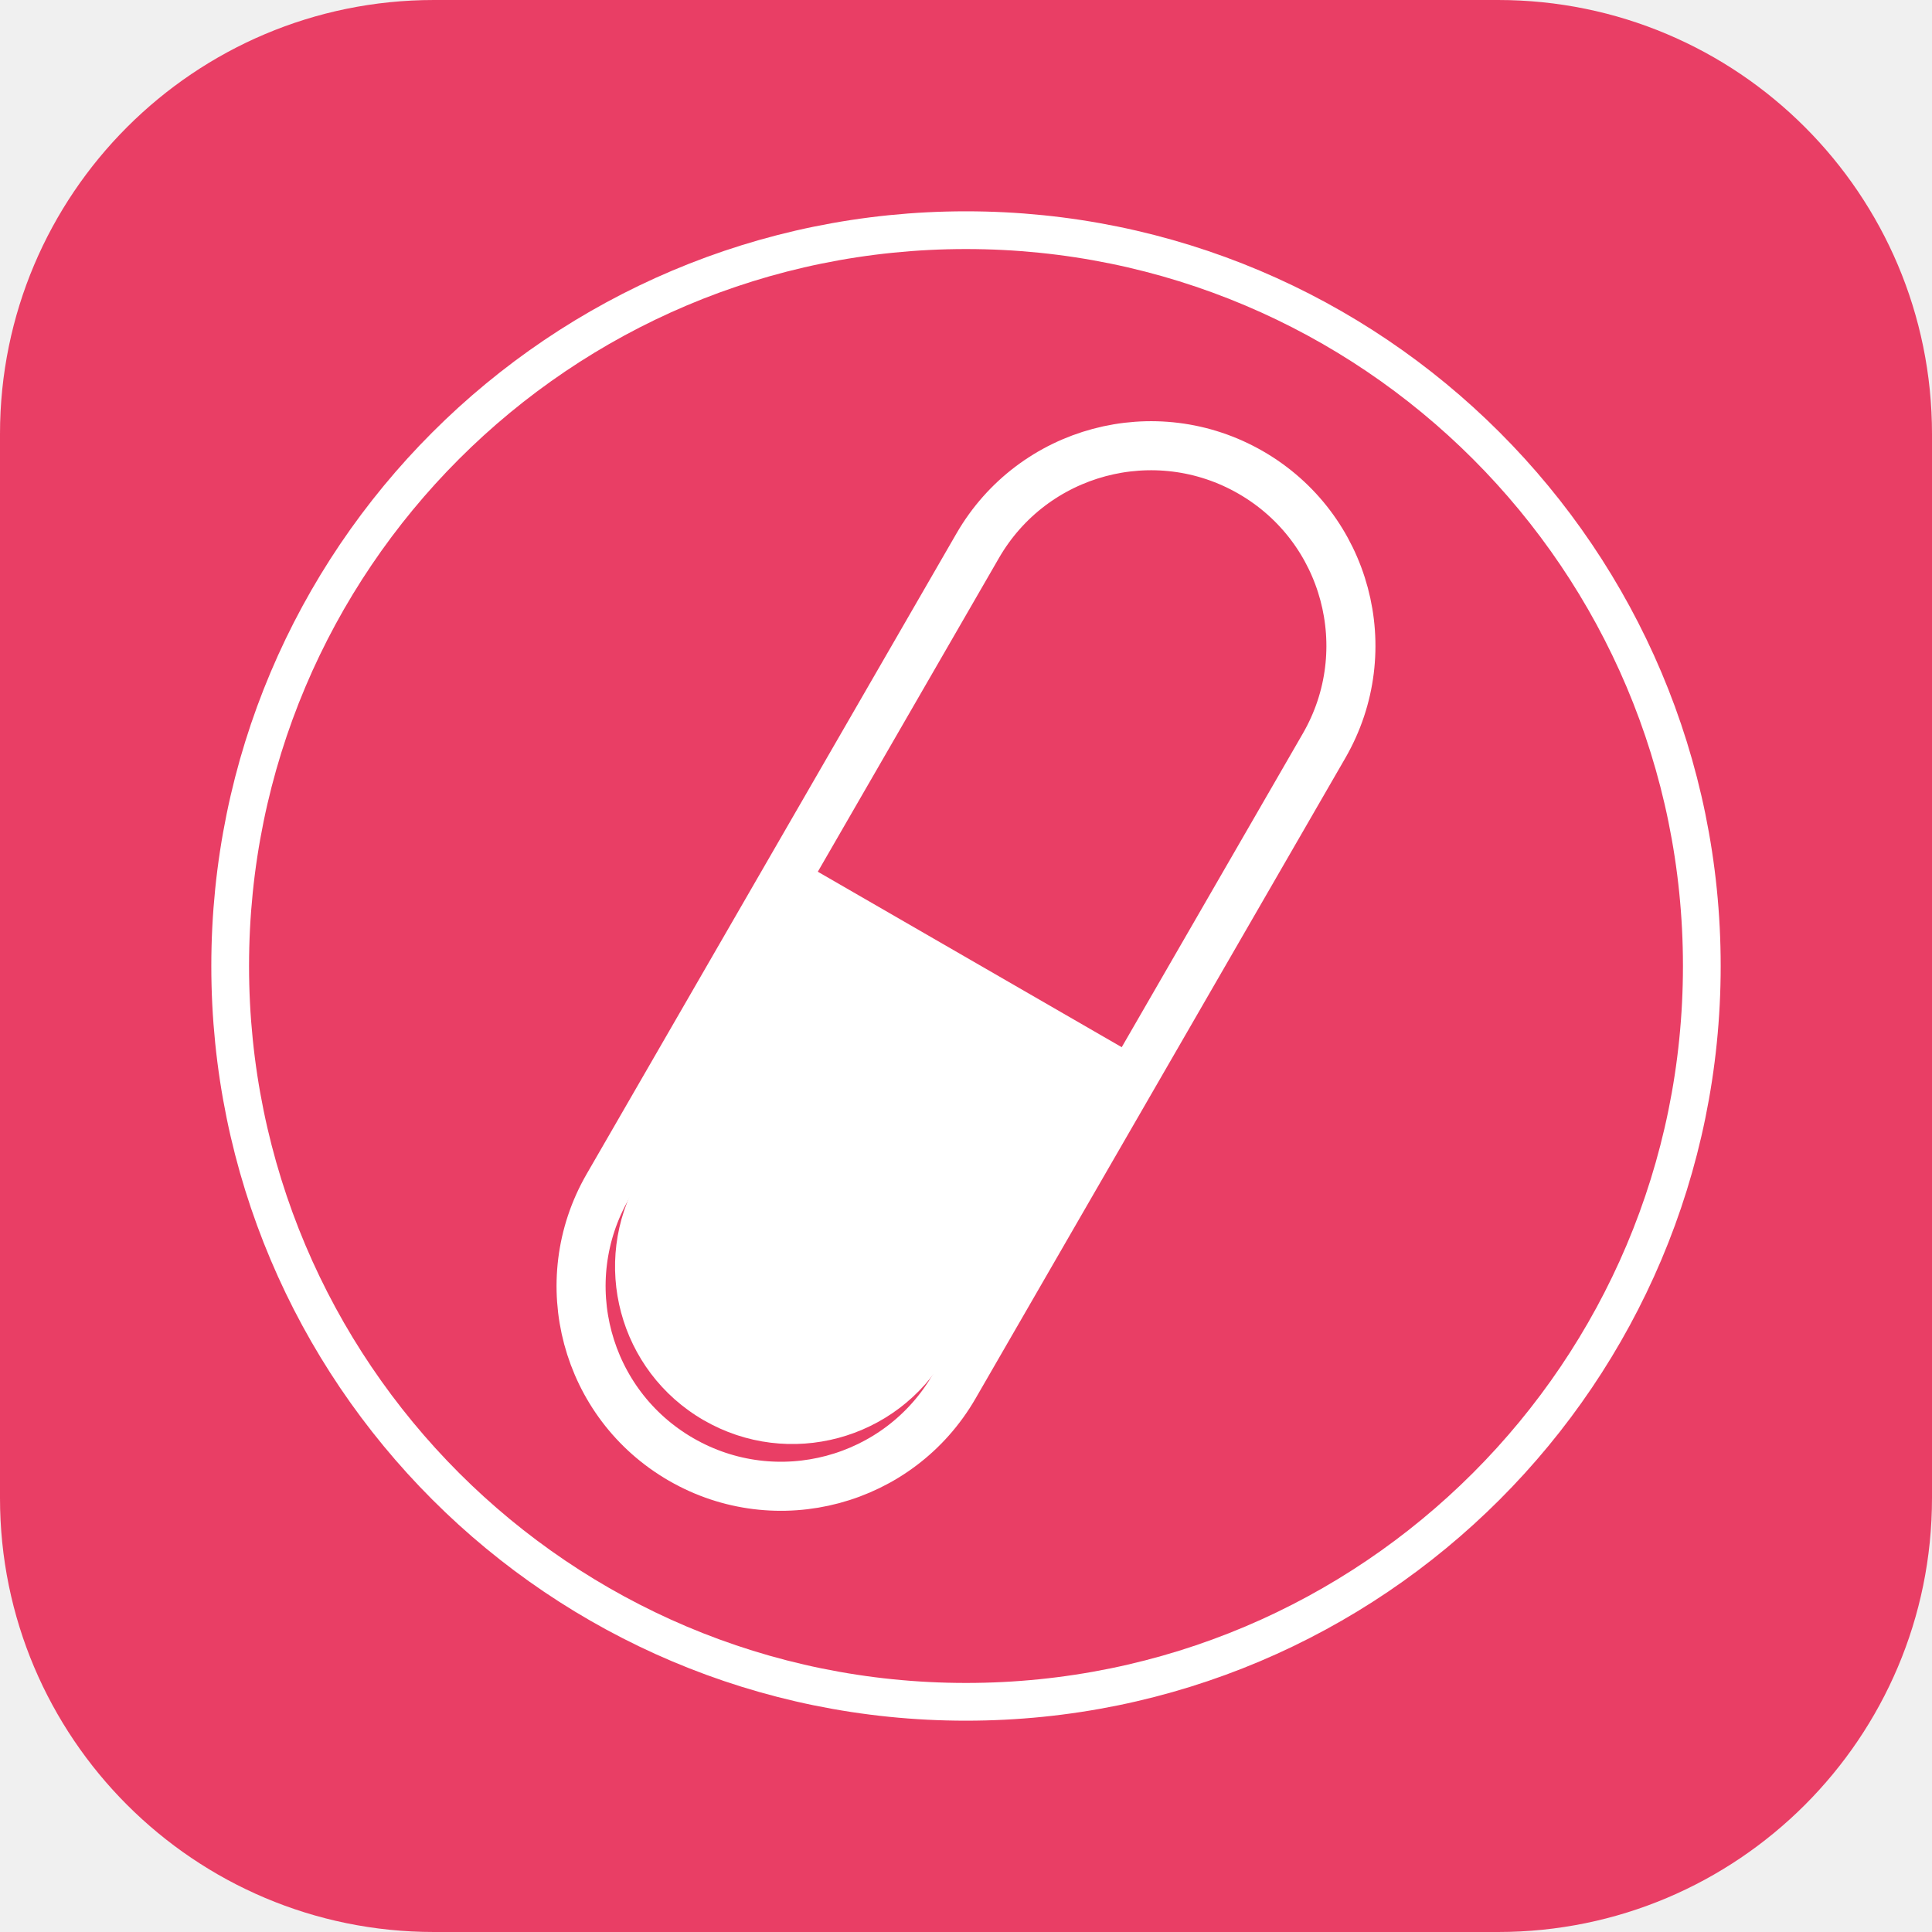
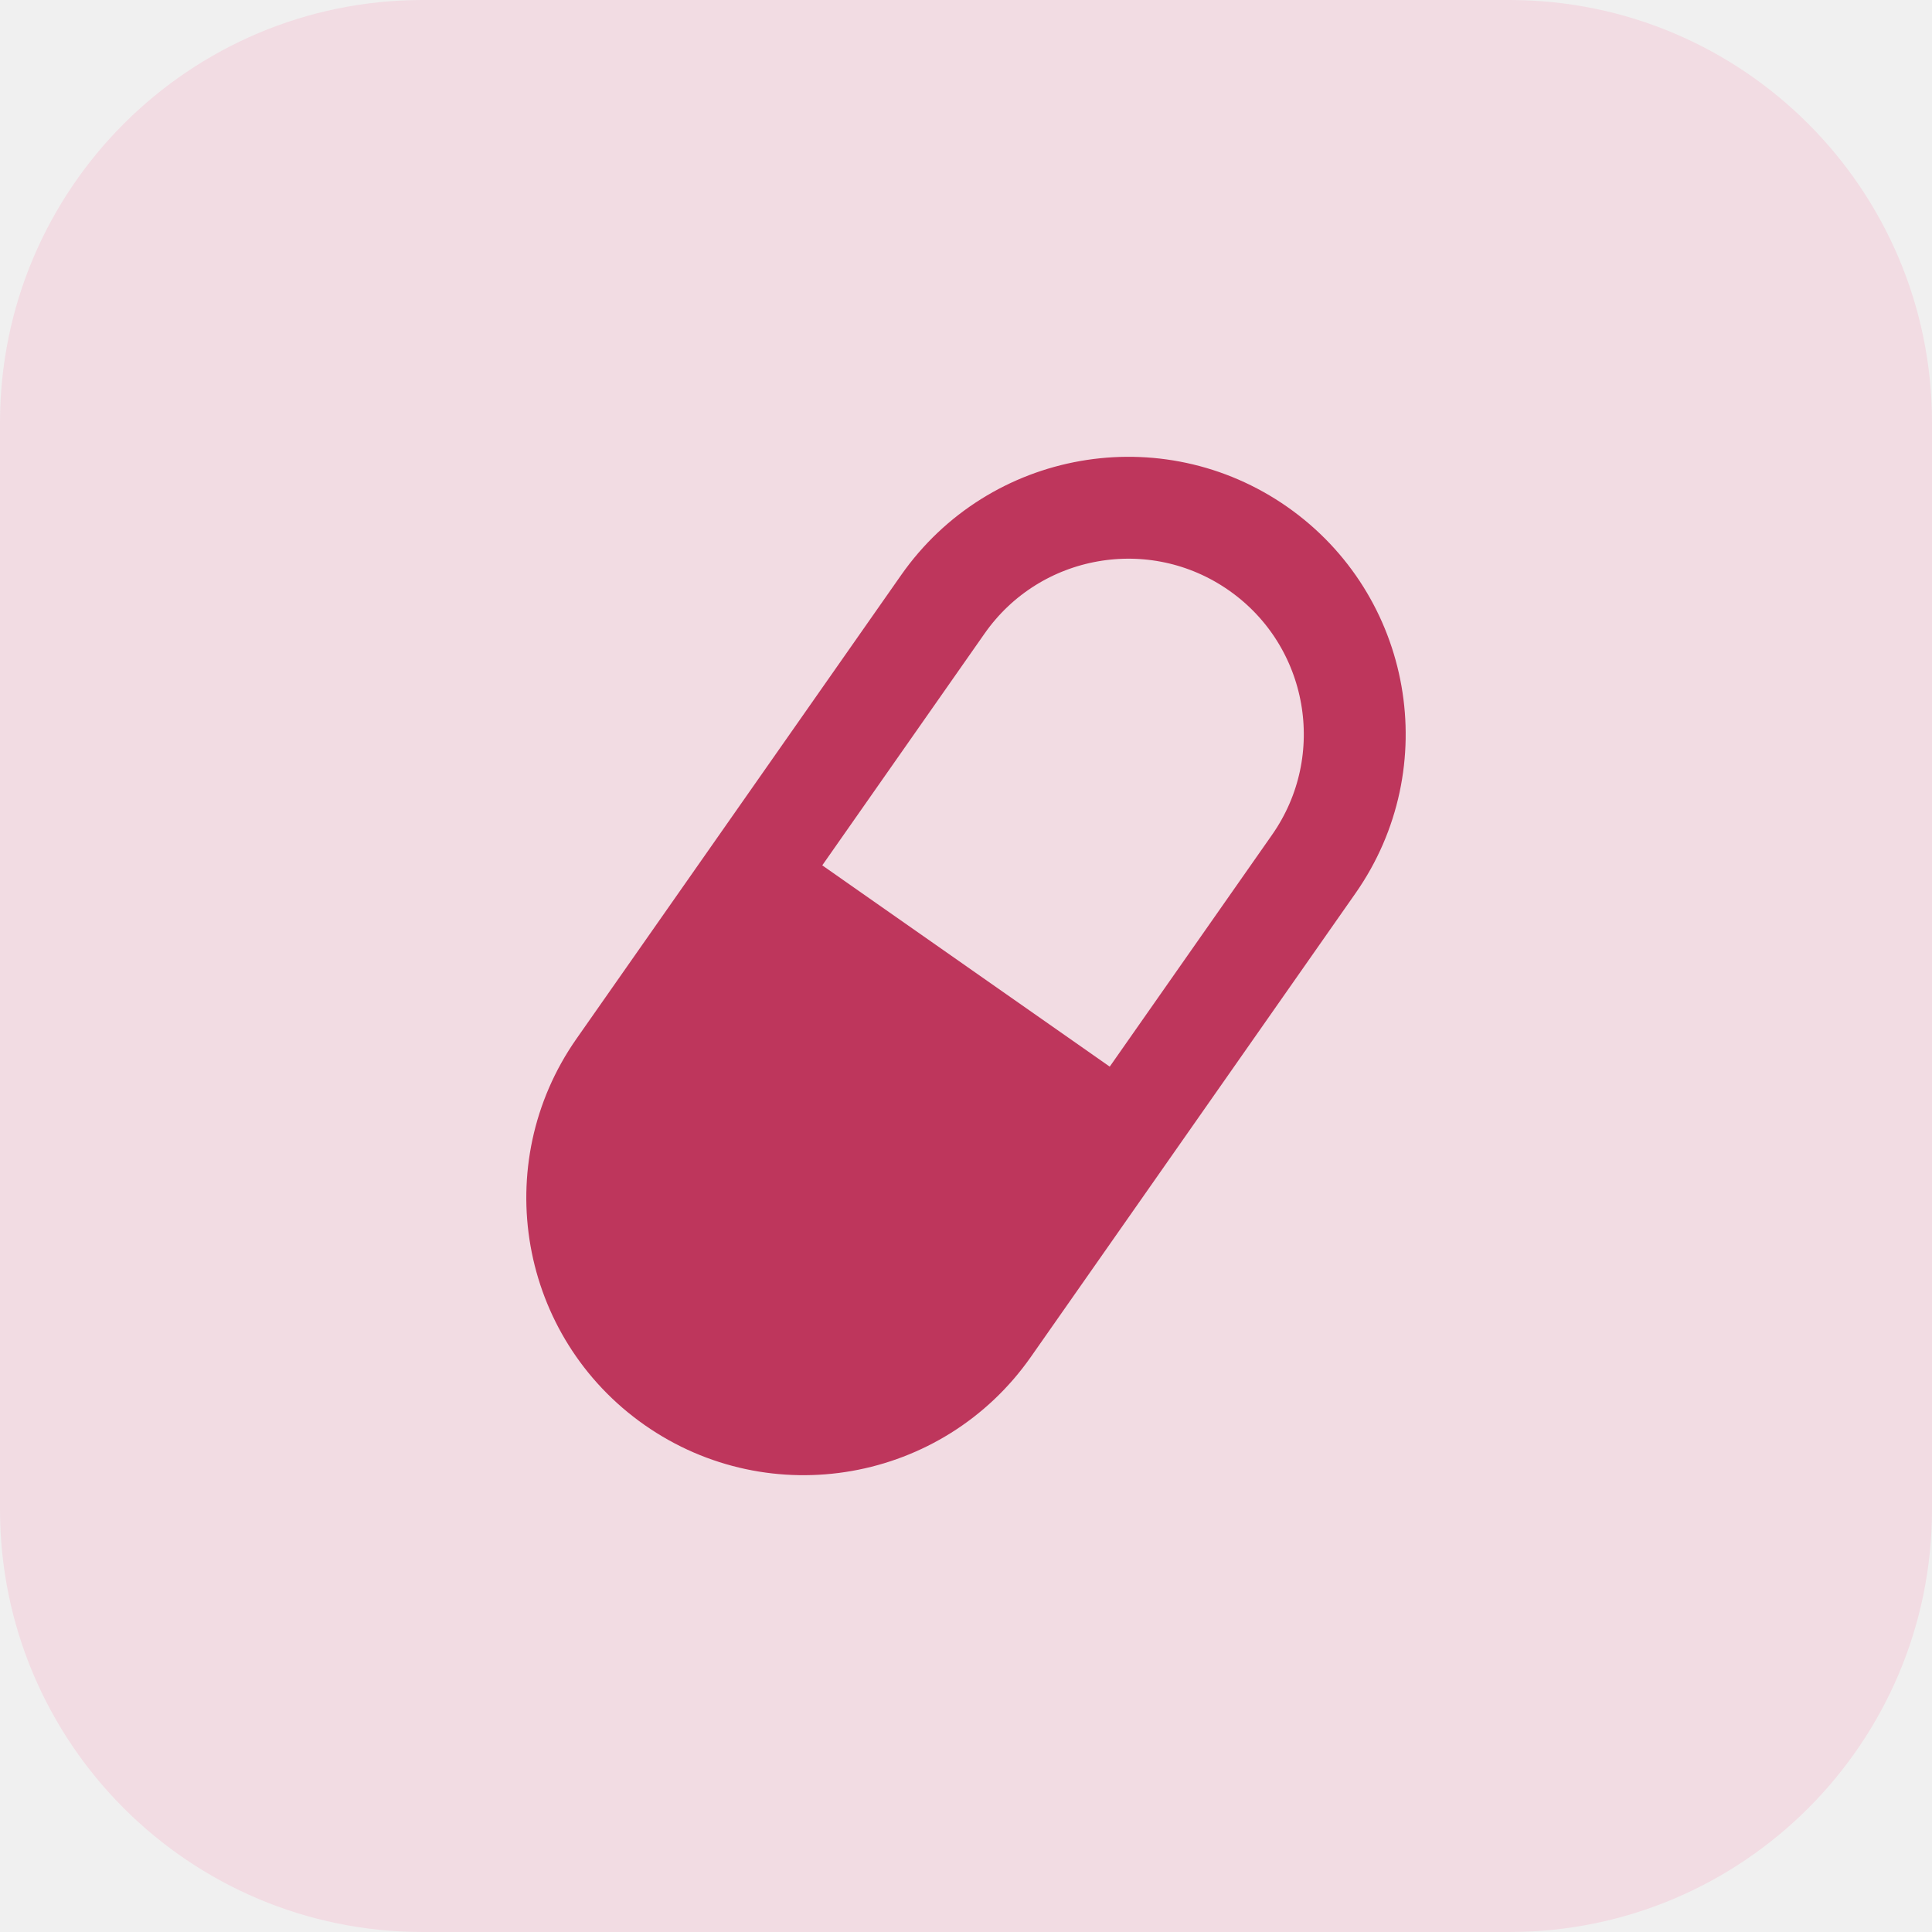
<svg xmlns="http://www.w3.org/2000/svg" viewBox="0 0 512 512">
-   <rect width="512" height="512" rx="115" fill="#e93e65" />
-   <circle cx="256" cy="256" r="195" fill="none" stroke="#fff" stroke-width="10" />
-   <g transform="rotate(30 256 256)">
-     <rect x="203" y="105" width="106" height="302" rx="53" fill="none" stroke="white" stroke-width="13" />
-     <path d="M209 254h94v94a47 47 0 0 1-94 0z" fill="white" />
+   <rect width="512" height="512" rx="112" fill="#f2dce3" />
+   <g transform="translate(76 76) scale(15)" fill="none" stroke="#be365c" stroke-width="1.8" stroke-linecap="round" stroke-linejoin="round">
+     <g transform="rotate(35 12 12)">
+       <rect x="8" y="3" width="8" height="18" rx="4" />
+       <path d="M8 12h8v5a4 4 0 0 1-8 0Z" fill="#be365c" stroke="none" />
+     </g>
  </g>
</svg>
